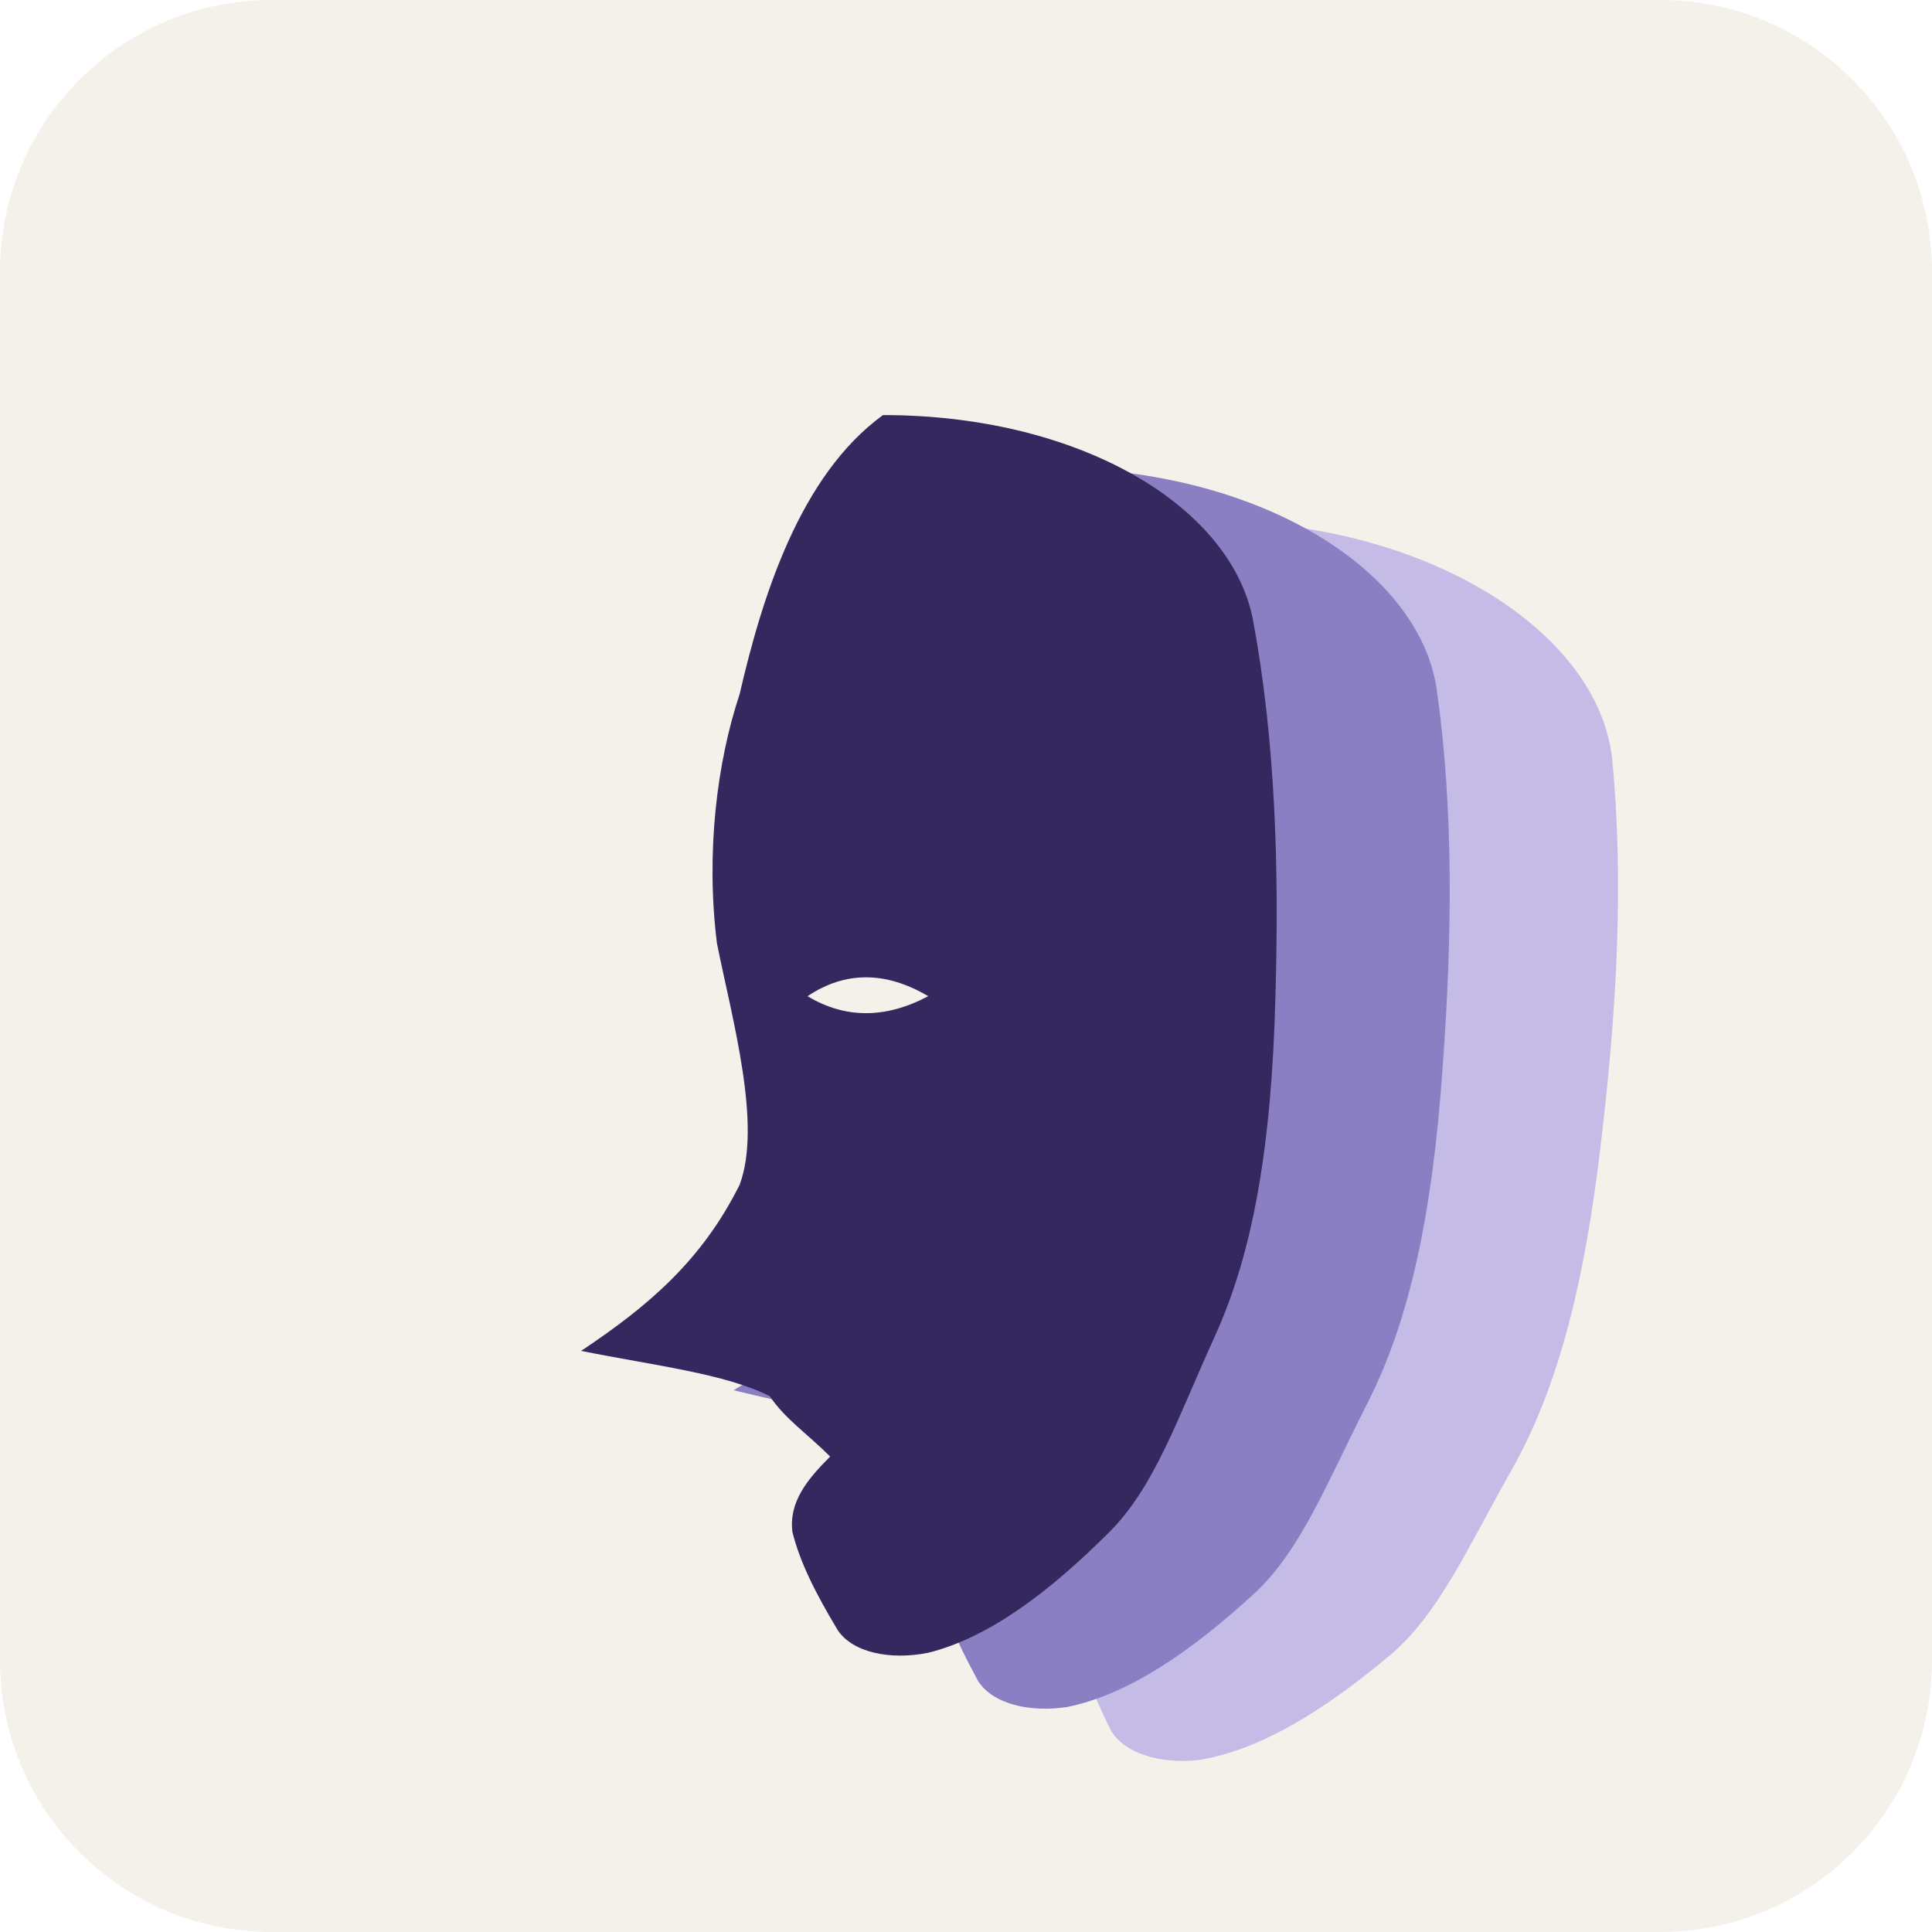
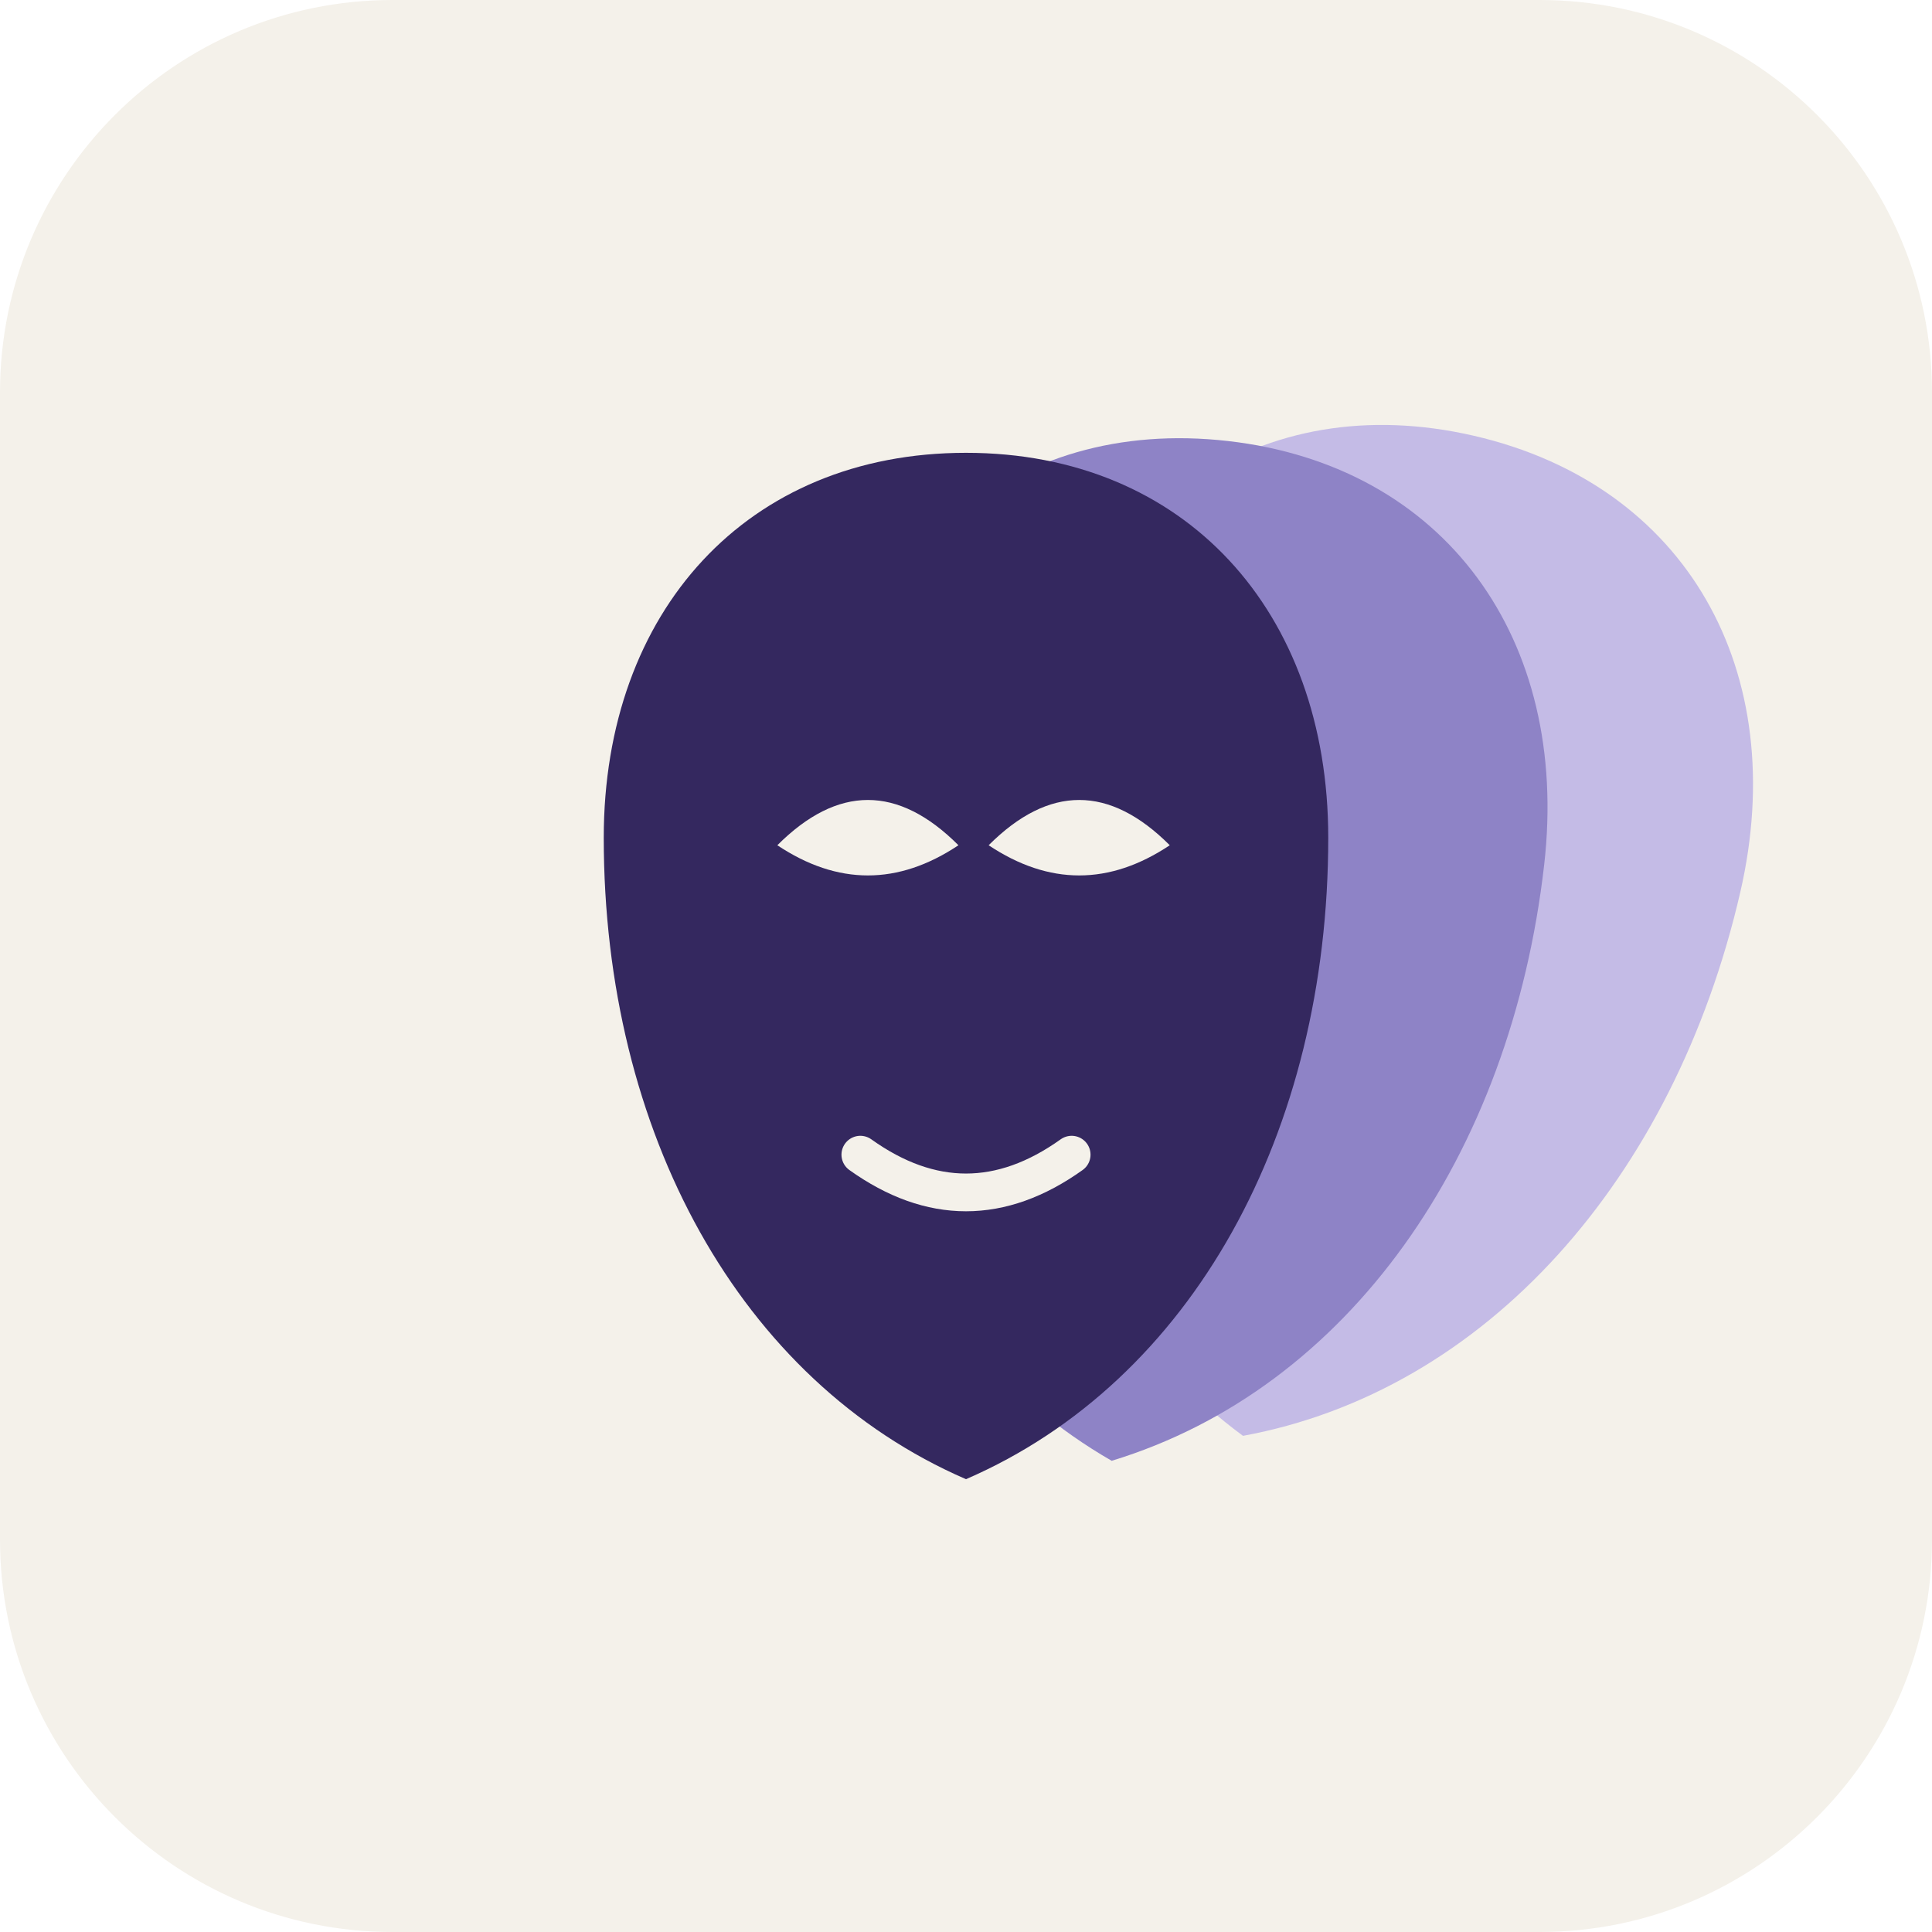
- <svg xmlns="http://www.w3.org/2000/svg" width="512" height="512" viewBox="0 0 512 512" role="img" aria-label="mask 專案圖示：側面假面與往後重疊的陰影分身">
-   <rect width="512" height="512" rx="72" fill="#F4F1EA" />
+ <svg xmlns="http://www.w3.org/2000/svg" width="512" height="512" viewBox="0 0 512 512" role="img" aria-label="mask — a persona trailing its switchable clones">
+   <rect width="512" height="512" rx="104" fill="#F4F1EA" />
  <defs>
-     <path id="face" d="M300 96       C352 96 392 120 398 150       C404 182 405 216 404 250       C403 290 398 318 388 340       C378 362 372 380 360 392       C344 408 328 420 312 424       C302 426 292 424 288 418       C282 408 278 400 276 392       C275 384 280 378 286 372       C280 366 274 362 270 356       C258 350 240 348 220 344       C238 332 252 320 262 300       C268 284 260 256 256 236       C253 212 256 188 262 170       C268 144 278 112 300 96 Z" />
+     <path id="m" d="M256 120 C314 120 352 162 352 222 C352 300 316 366 256 392 C196 366 160 300 160 222 C160 162 198 120 256 120 Z" />
  </defs>
-   <g transform="translate(-66 14)">
-     <use href="#face" fill="#C4BBE6" transform="translate(86 28) rotate(5 300 260)" />
-     <use href="#face" fill="#897FC2" transform="translate(44 14) rotate(2.5 300 260)" />
-     <use href="#face" fill="#34285F" />
-     <path d="M280 250 Q295 240 312 250 Q295 259 280 250 Z" fill="#F4F1EA" />
-   </g>
+   <use href="#m" fill="#C4BBE6" transform="translate(104 -8) rotate(13 256 256)" />
+   <use href="#m" fill="#8E83C6" transform="translate(54 -4) rotate(6.5 256 256)" />
+   <use href="#m" fill="#34285F" />
+   <path d="M206 224 q24 -24 48 0 q-24 16 -48 0 Z" fill="#F4F1EA" />
+   <path d="M262 224 q24 -24 48 0 q-24 16 -48 0 Z" fill="#F4F1EA" />
+   <path d="M228 306 q28 20 56 0" stroke="#F4F1EA" stroke-width="10" fill="none" stroke-linecap="round" />
</svg>
